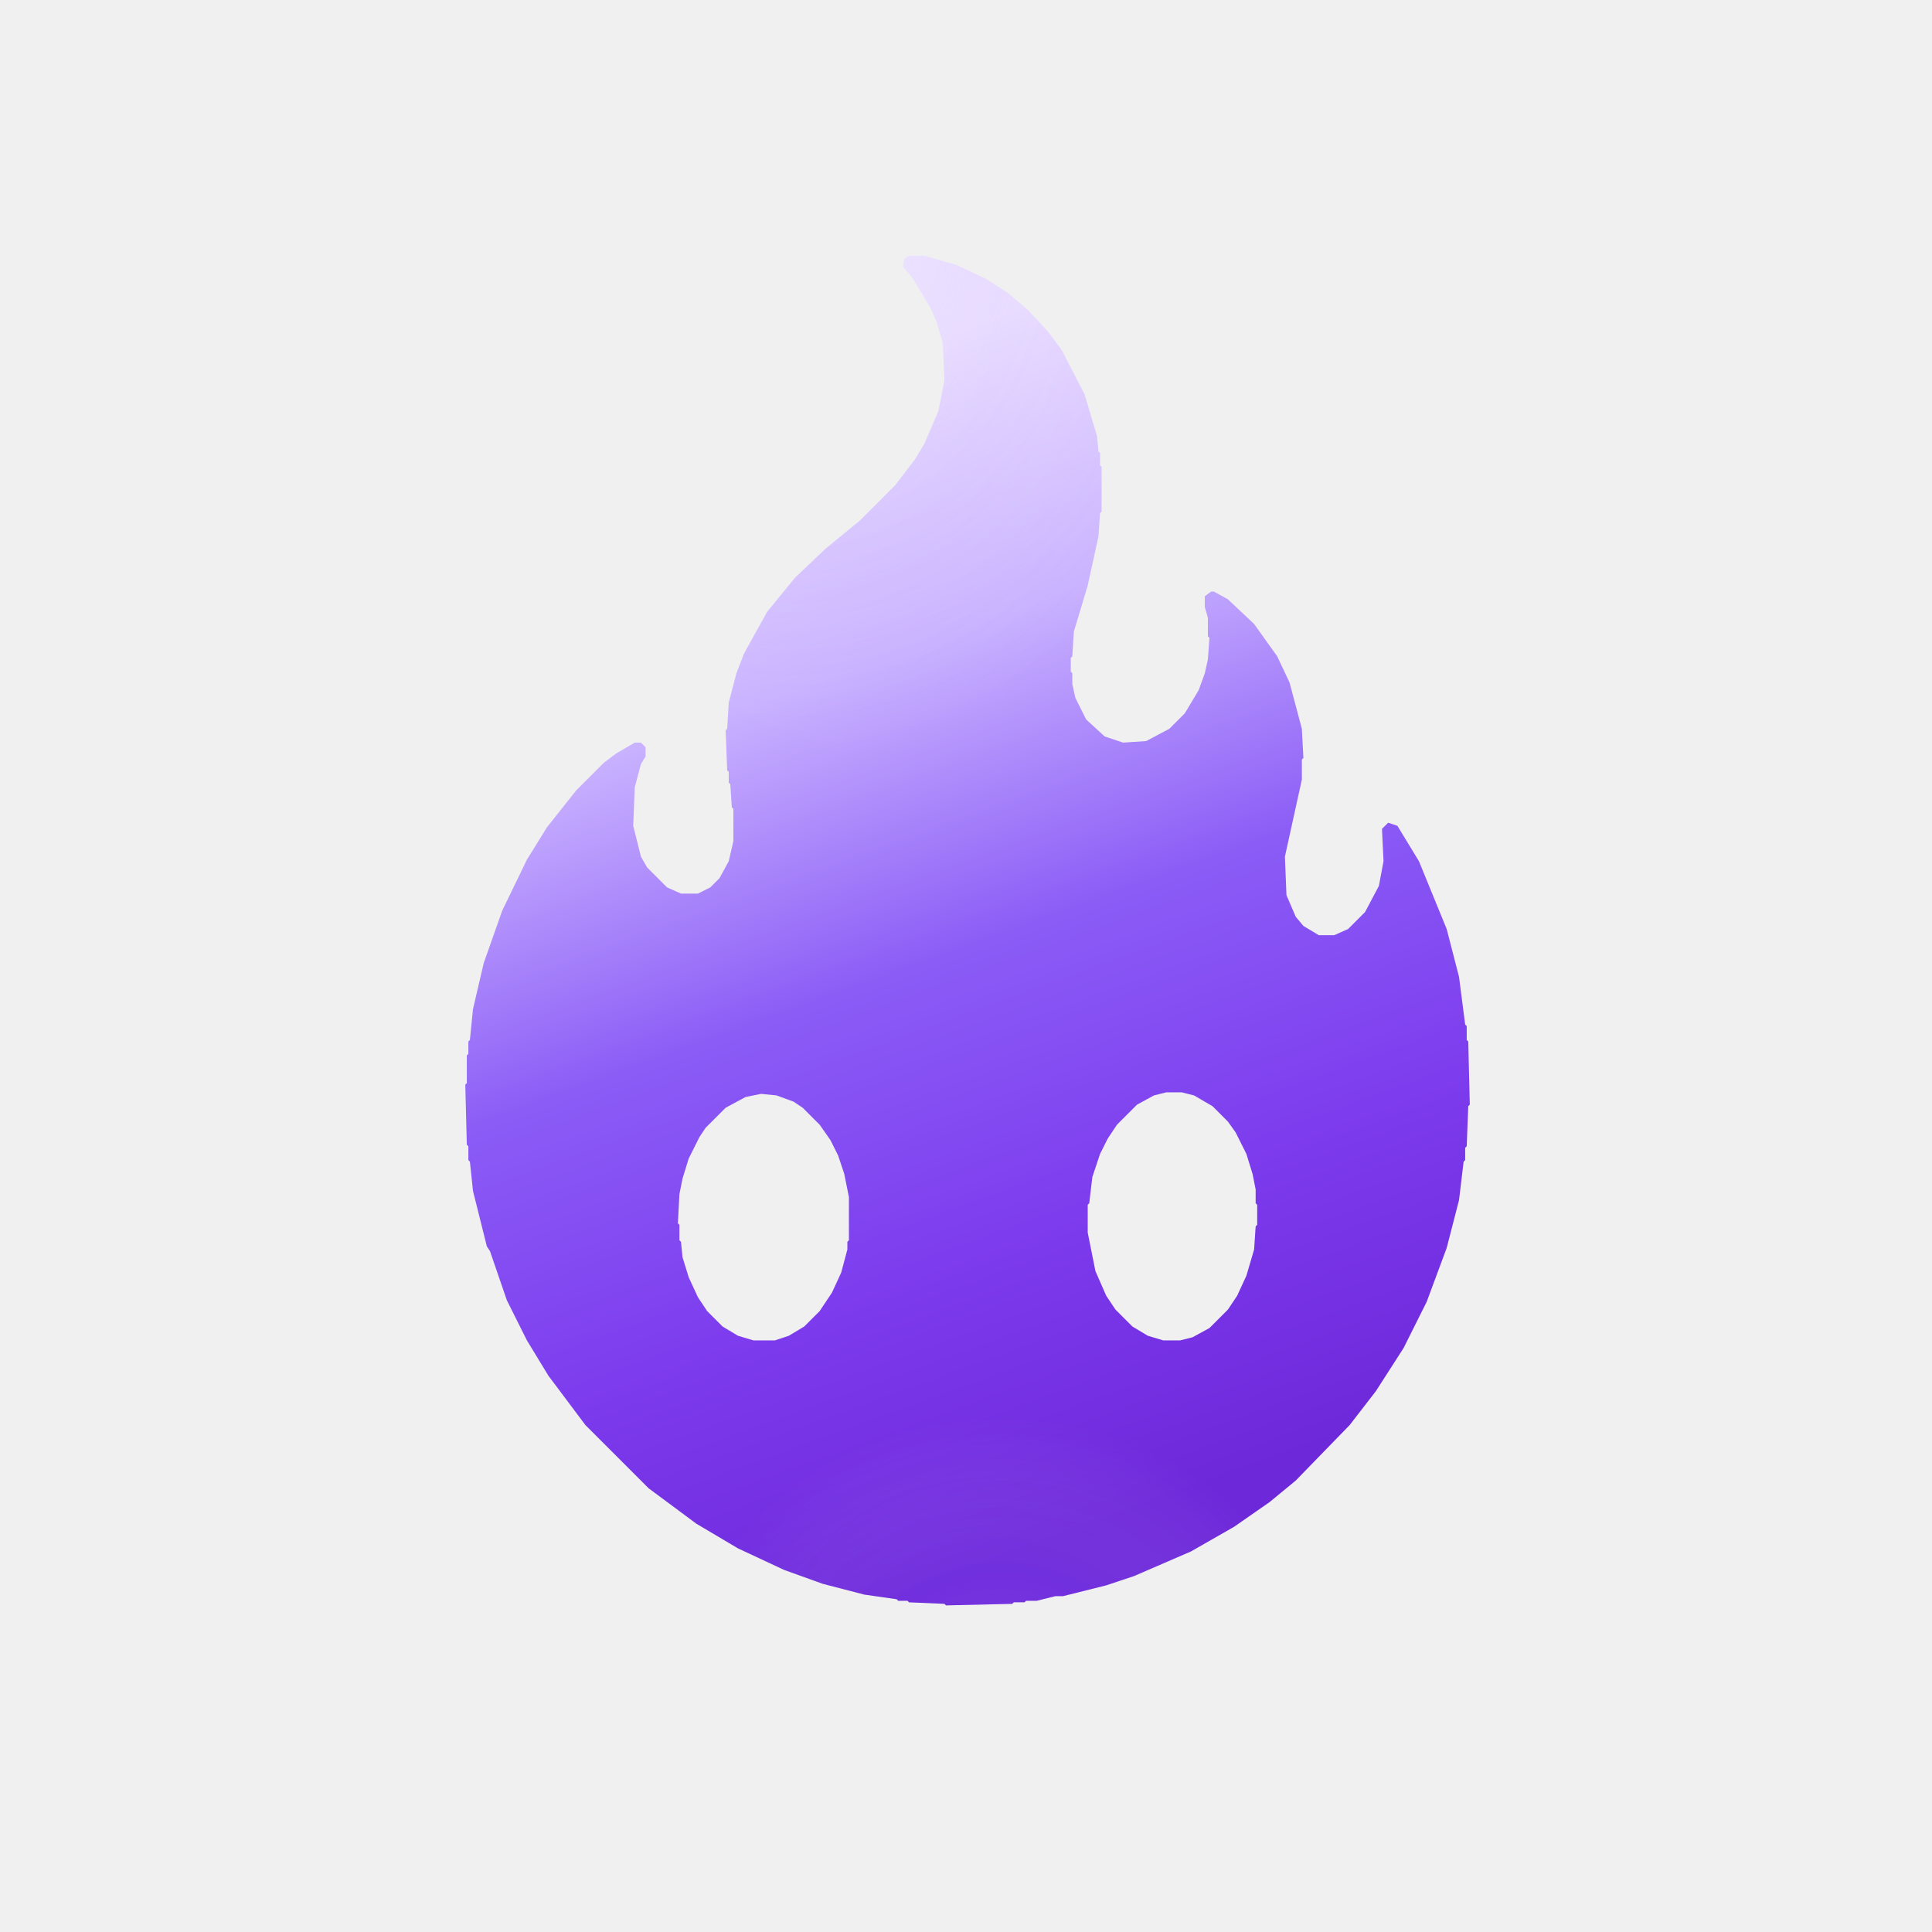
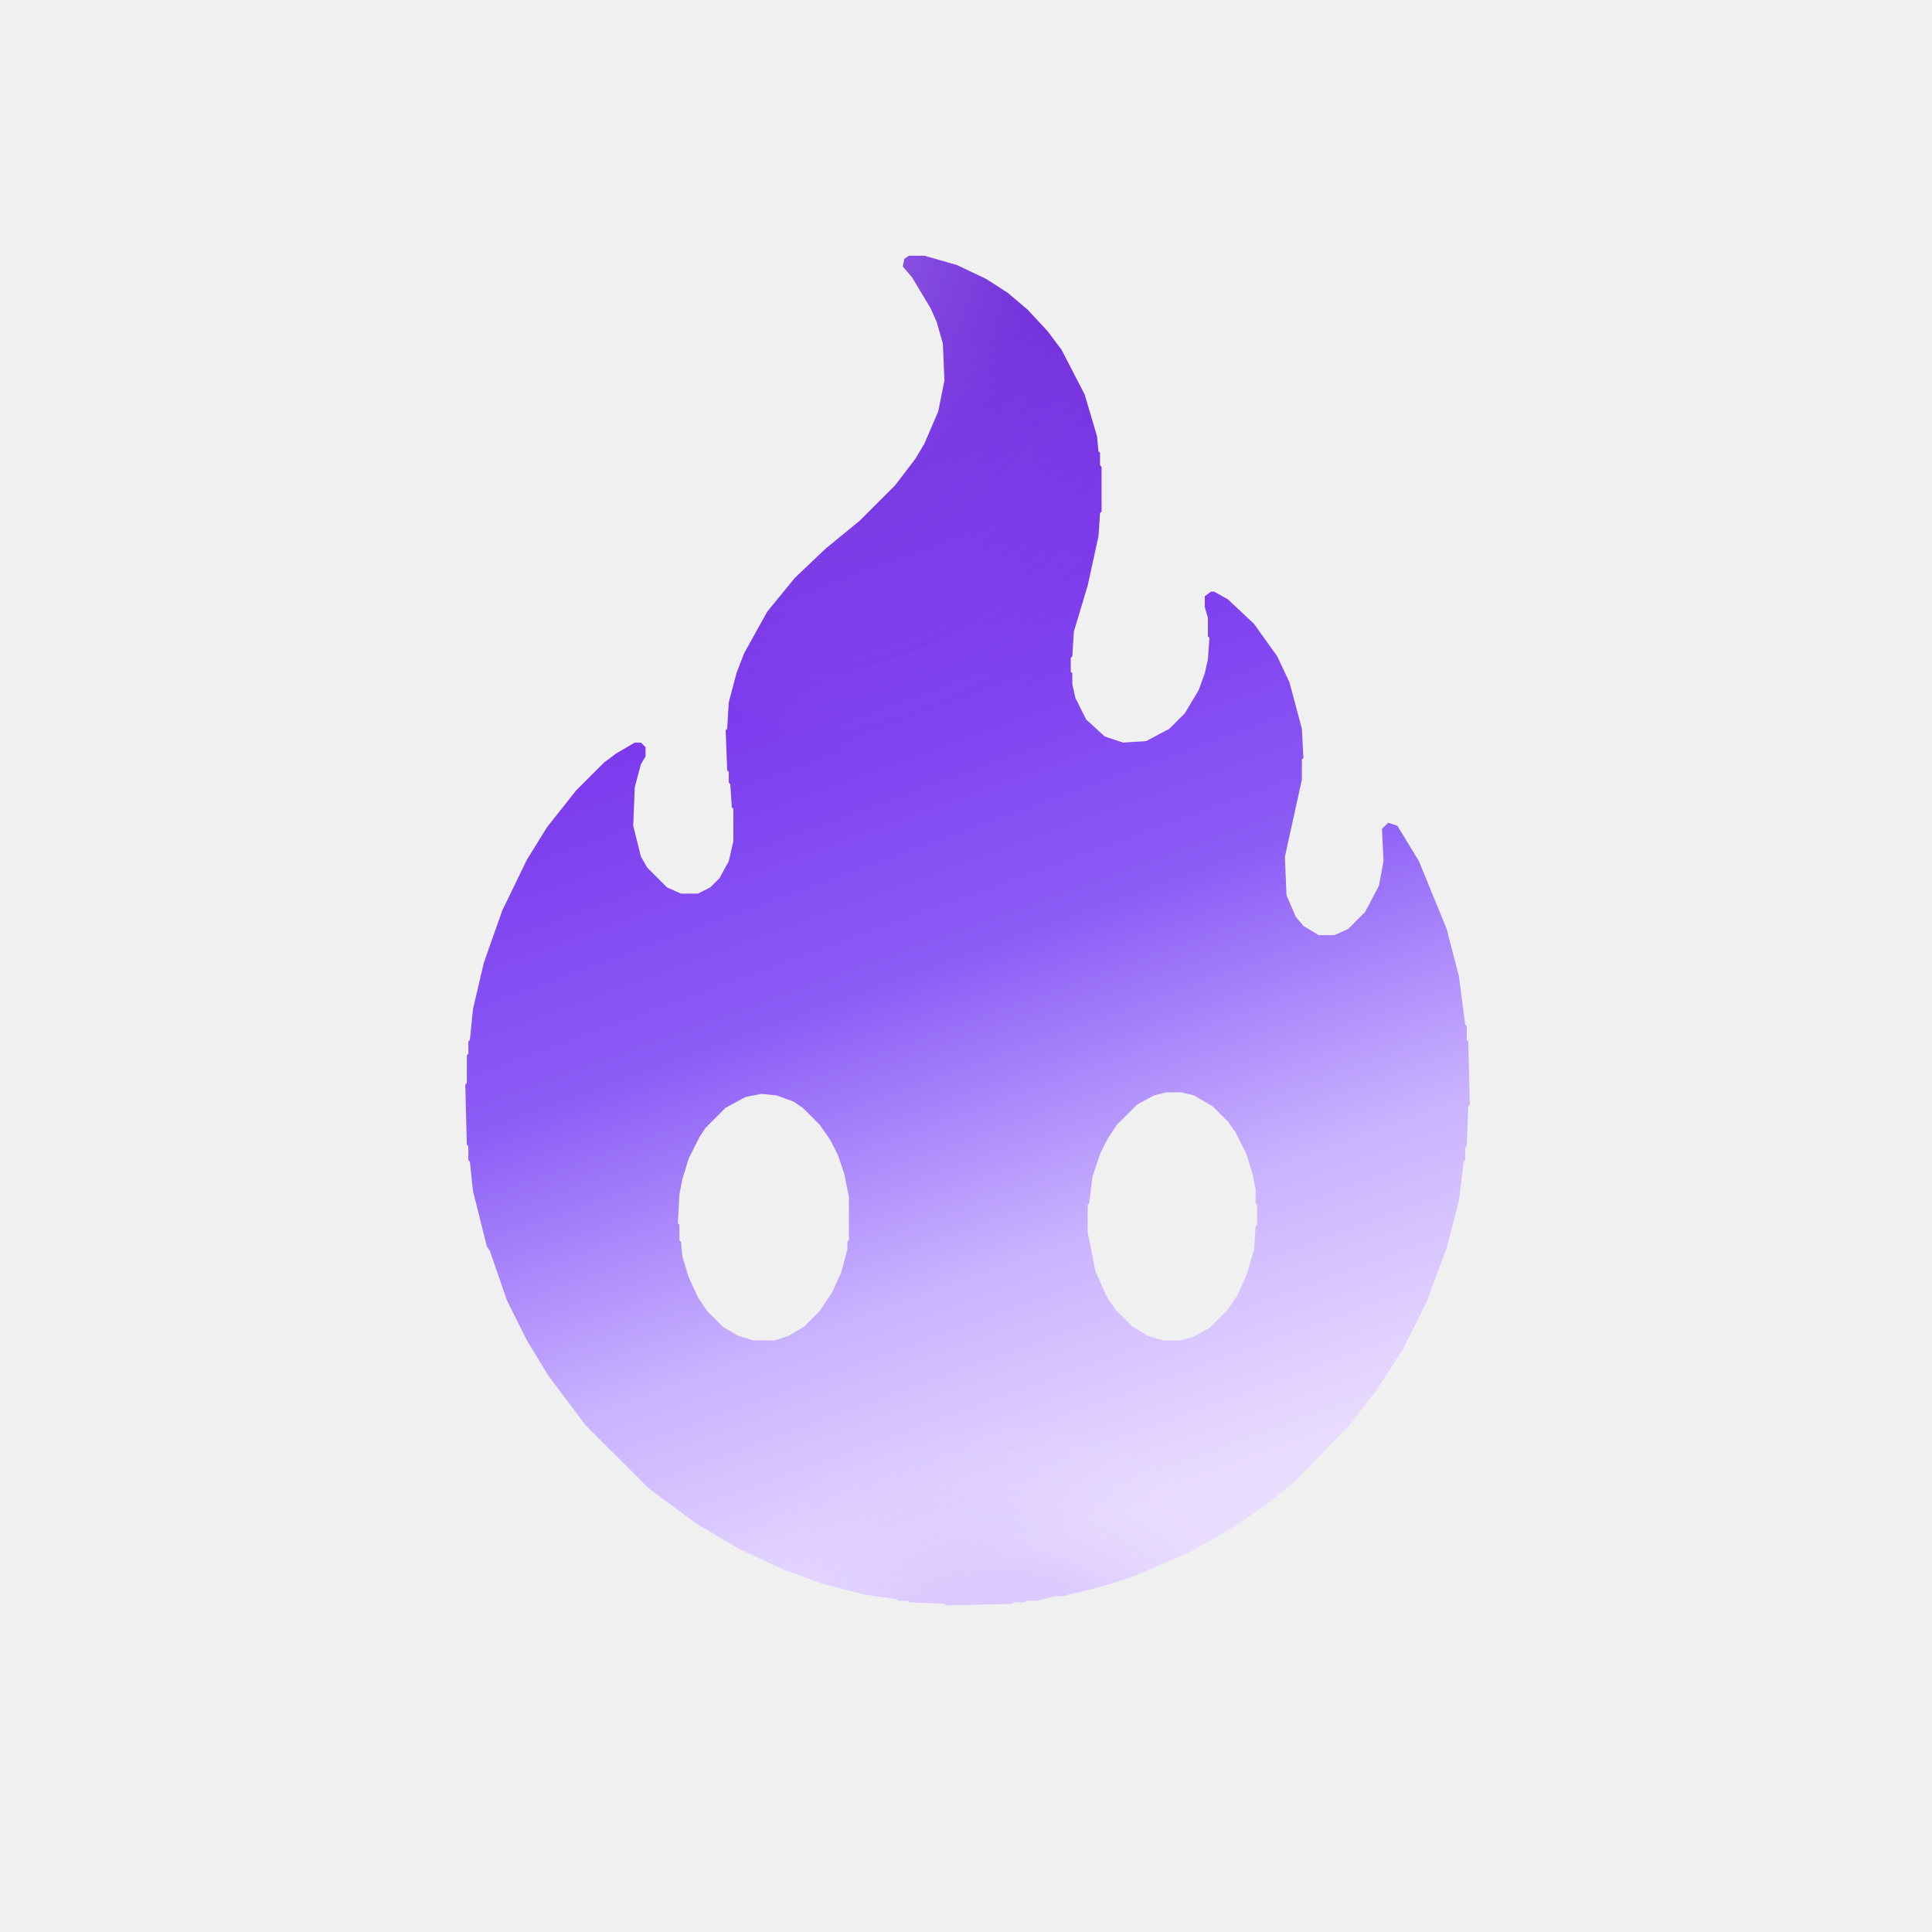
<svg xmlns="http://www.w3.org/2000/svg" viewBox="0 0 1254 1254" role="img" aria-label="Irrlicht">
  <defs>
-     <linearGradient id="flameGradient" x1="0.38" y1="0.08" x2="0.62" y2="0.95">
+     <linearGradient id="flameGradient" x1="0.62" y1="0.95" x2="0.38" y2="0.08">
      <stop offset="0%" stop-color="#E9DDFF" />
      <stop offset="24%" stop-color="#C9B2FF" />
      <stop offset="50%" stop-color="#8B5CF6" />
      <stop offset="76%" stop-color="#7C3AED" />
      <stop offset="100%" stop-color="#6D28D9" />
    </linearGradient>
    <radialGradient id="innerGlowTop" cx="0.35" cy="0.18" r="0.85">
      <stop offset="0%" stop-color="#FFFFFF" stop-opacity="0.34" />
      <stop offset="25%" stop-color="#F5F0FF" stop-opacity="0.20" />
      <stop offset="54%" stop-color="#D9C8FF" stop-opacity="0.07" />
      <stop offset="100%" stop-color="#FFFFFF" stop-opacity="0" />
    </radialGradient>
    <radialGradient id="innerGlowBottom" cx="0.53" cy="0.92" r="0.42">
      <stop offset="0%" stop-color="#B691FF" stop-opacity="0.28" />
      <stop offset="45%" stop-color="#8B5CF6" stop-opacity="0.14" />
      <stop offset="100%" stop-color="#FFFFFF" stop-opacity="0" />
    </radialGradient>
    <mask id="flameMask">
      <path fill-rule="evenodd" fill="white" d="M590 166L587 168L586 173L592 180L604 200L608 209L612 223L613 247L609 267L600 288L594 298L581 315L558 338L536 356L516 375L498 397L483 424L478 437L473 456L472 473L471 474L472 500L473 501L473 508L474 509L475 524L476 525L476 546L473 559L467 570L461 576L453 580L442 580L433 576L420 563L416 556L411 536L412 511L416 496L419 491L419 485L416 482L412 482L400 489L392 495L374 513L355 537L342 558L326 591L314 625L307 655L305 675L304 676L304 684L303 685L303 703L302 704L303 743L304 744L304 753L305 754L307 773L316 809L318 812L329 844L342 870L356 893L380 925L421 966L452 989L479 1005L509 1019L534 1028L561 1035L582 1038L583 1039L589 1039L590 1040L613 1041L614 1042L657 1041L658 1040L665 1040L666 1039L673 1039L685 1036L690 1036L718 1029L736 1023L773 1007L801 991L824 975L841 961L876 925L893 903L911 875L926 845L939 810L947 779L950 754L951 753L951 745L952 744L953 718L954 717L953 676L952 675L952 666L951 665L947 634L939 603L921 559L907 536L901 534L897 538L898 559L895 575L886 592L875 603L866 607L856 607L846 601L841 595L835 581L834 556L845 506L845 493L846 492L845 473L837 443L829 426L814 405L797 389L788 384L786 384L782 387L782 394L784 401L784 413L785 414L784 428L782 437L778 448L769 463L759 473L744 481L729 482L717 478L705 467L698 453L696 444L696 437L695 436L695 427L696 426L697 410L706 380L713 348L714 333L715 332L715 303L714 302L714 294L713 293L712 283L704 256L689 227L680 215L667 201L654 190L640 181L621 172L600 166ZM494 710L504 711L515 715L521 719L532 730L539 740L544 750L548 762L551 777L551 805L550 806L550 811L546 826L540 839L532 851L522 861L512 867L503 870L489 870L479 867L469 861L459 851L453 842L447 829L443 816L442 806L441 805L441 795L440 794L441 775L443 765L447 752L454 738L458 732L471 719L484 712ZM757 709L767 709L775 711L787 718L797 728L802 735L809 749L813 762L815 772L815 781L816 782L816 795L815 796L814 811L809 828L803 841L797 850L785 862L774 868L766 870L755 870L745 867L735 861L724 850L718 841L711 825L706 800L706 782L707 781L709 764L714 749L719 739L725 730L738 717L749 711Z" />
    </mask>
  </defs>
  <path fill-rule="evenodd" fill="url(#flameGradient)" d="M590 166L587 168L586 173L592 180L604 200L608 209L612 223L613 247L609 267L600 288L594 298L581 315L558 338L536 356L516 375L498 397L483 424L478 437L473 456L472 473L471 474L472 500L473 501L473 508L474 509L475 524L476 525L476 546L473 559L467 570L461 576L453 580L442 580L433 576L420 563L416 556L411 536L412 511L416 496L419 491L419 485L416 482L412 482L400 489L392 495L374 513L355 537L342 558L326 591L314 625L307 655L305 675L304 676L304 684L303 685L303 703L302 704L303 743L304 744L304 753L305 754L307 773L316 809L318 812L329 844L342 870L356 893L380 925L421 966L452 989L479 1005L509 1019L534 1028L561 1035L582 1038L583 1039L589 1039L590 1040L613 1041L614 1042L657 1041L658 1040L665 1040L666 1039L673 1039L685 1036L690 1036L718 1029L736 1023L773 1007L801 991L824 975L841 961L876 925L893 903L911 875L926 845L939 810L947 779L950 754L951 753L951 745L952 744L953 718L954 717L953 676L952 675L952 666L951 665L947 634L939 603L921 559L907 536L901 534L897 538L898 559L895 575L886 592L875 603L866 607L856 607L846 601L841 595L835 581L834 556L845 506L845 493L846 492L845 473L837 443L829 426L814 405L797 389L788 384L786 384L782 387L782 394L784 401L784 413L785 414L784 428L782 437L778 448L769 463L759 473L744 481L729 482L717 478L705 467L698 453L696 444L696 437L695 436L695 427L696 426L697 410L706 380L713 348L714 333L715 332L715 303L714 302L714 294L713 293L712 283L704 256L689 227L680 215L667 201L654 190L640 181L621 172L600 166ZM494 710L504 711L515 715L521 719L532 730L539 740L544 750L548 762L551 777L551 805L550 806L550 811L546 826L540 839L532 851L522 861L512 867L503 870L489 870L479 867L469 861L459 851L453 842L447 829L443 816L442 806L441 805L441 795L440 794L441 775L443 765L447 752L454 738L458 732L471 719L484 712ZM757 709L767 709L775 711L787 718L797 728L802 735L809 749L813 762L815 772L815 781L816 782L816 795L815 796L814 811L809 828L803 841L797 850L785 862L774 868L766 870L755 870L745 867L735 861L724 850L718 841L711 825L706 800L706 782L707 781L709 764L714 749L719 739L725 730L738 717L749 711Z" />
  <g mask="url(#flameMask)">
    <ellipse cx="565" cy="275" rx="180" ry="210" fill="url(#innerGlowTop)" />
    <ellipse cx="635" cy="920" rx="250" ry="220" fill="url(#innerGlowBottom)" />
  </g>
</svg>
